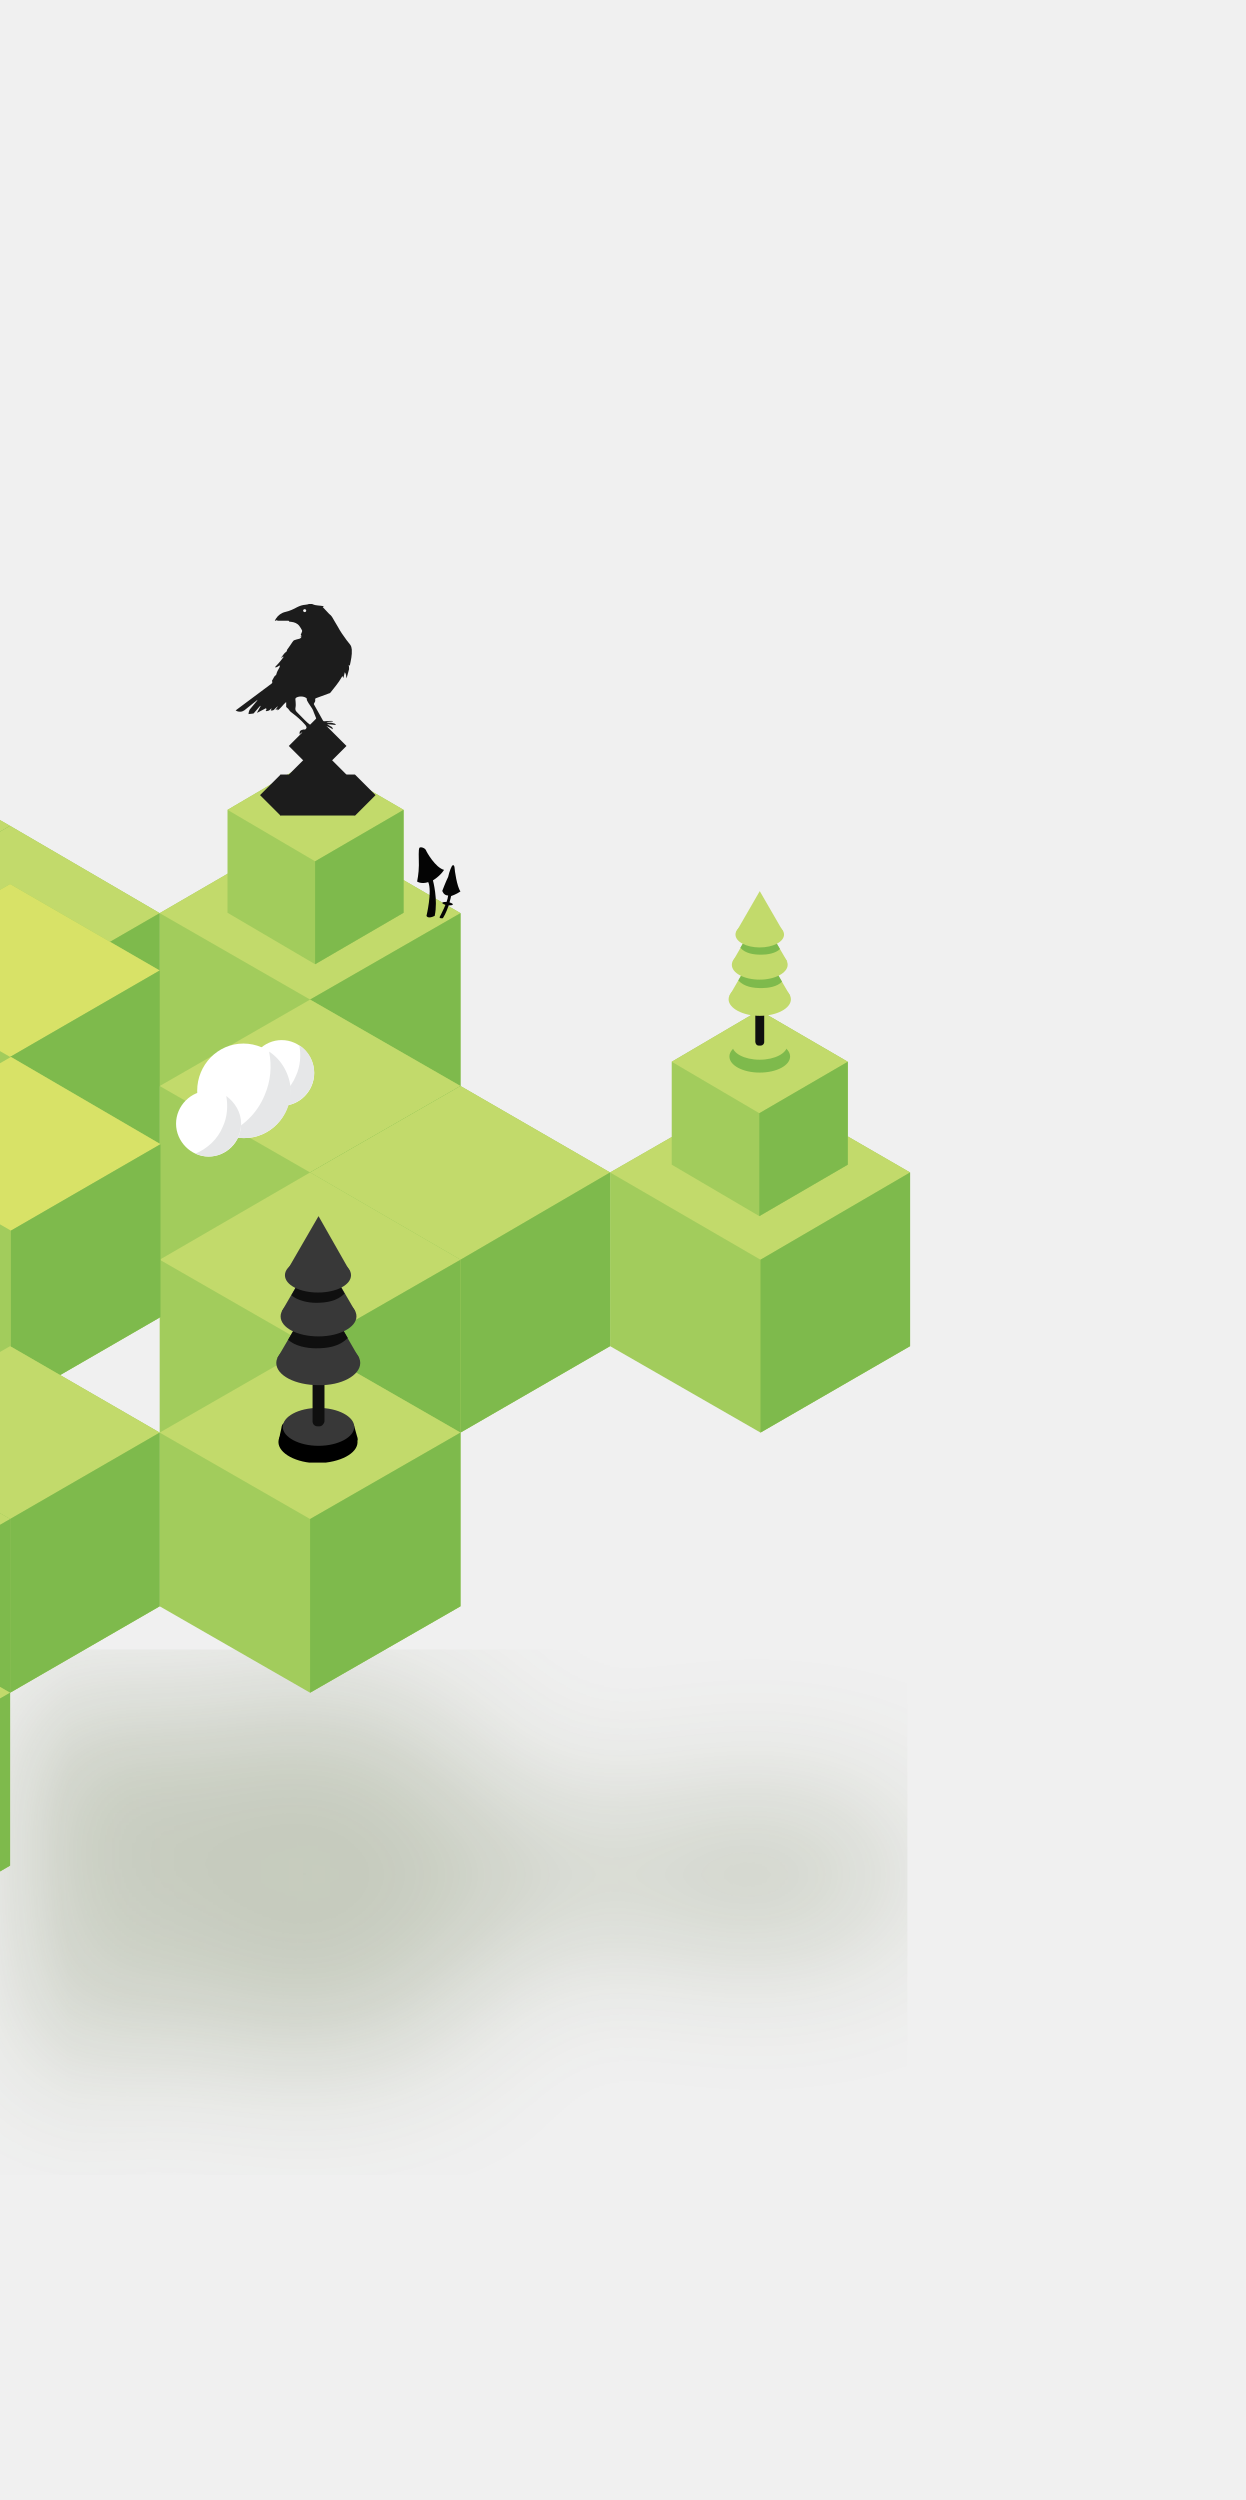
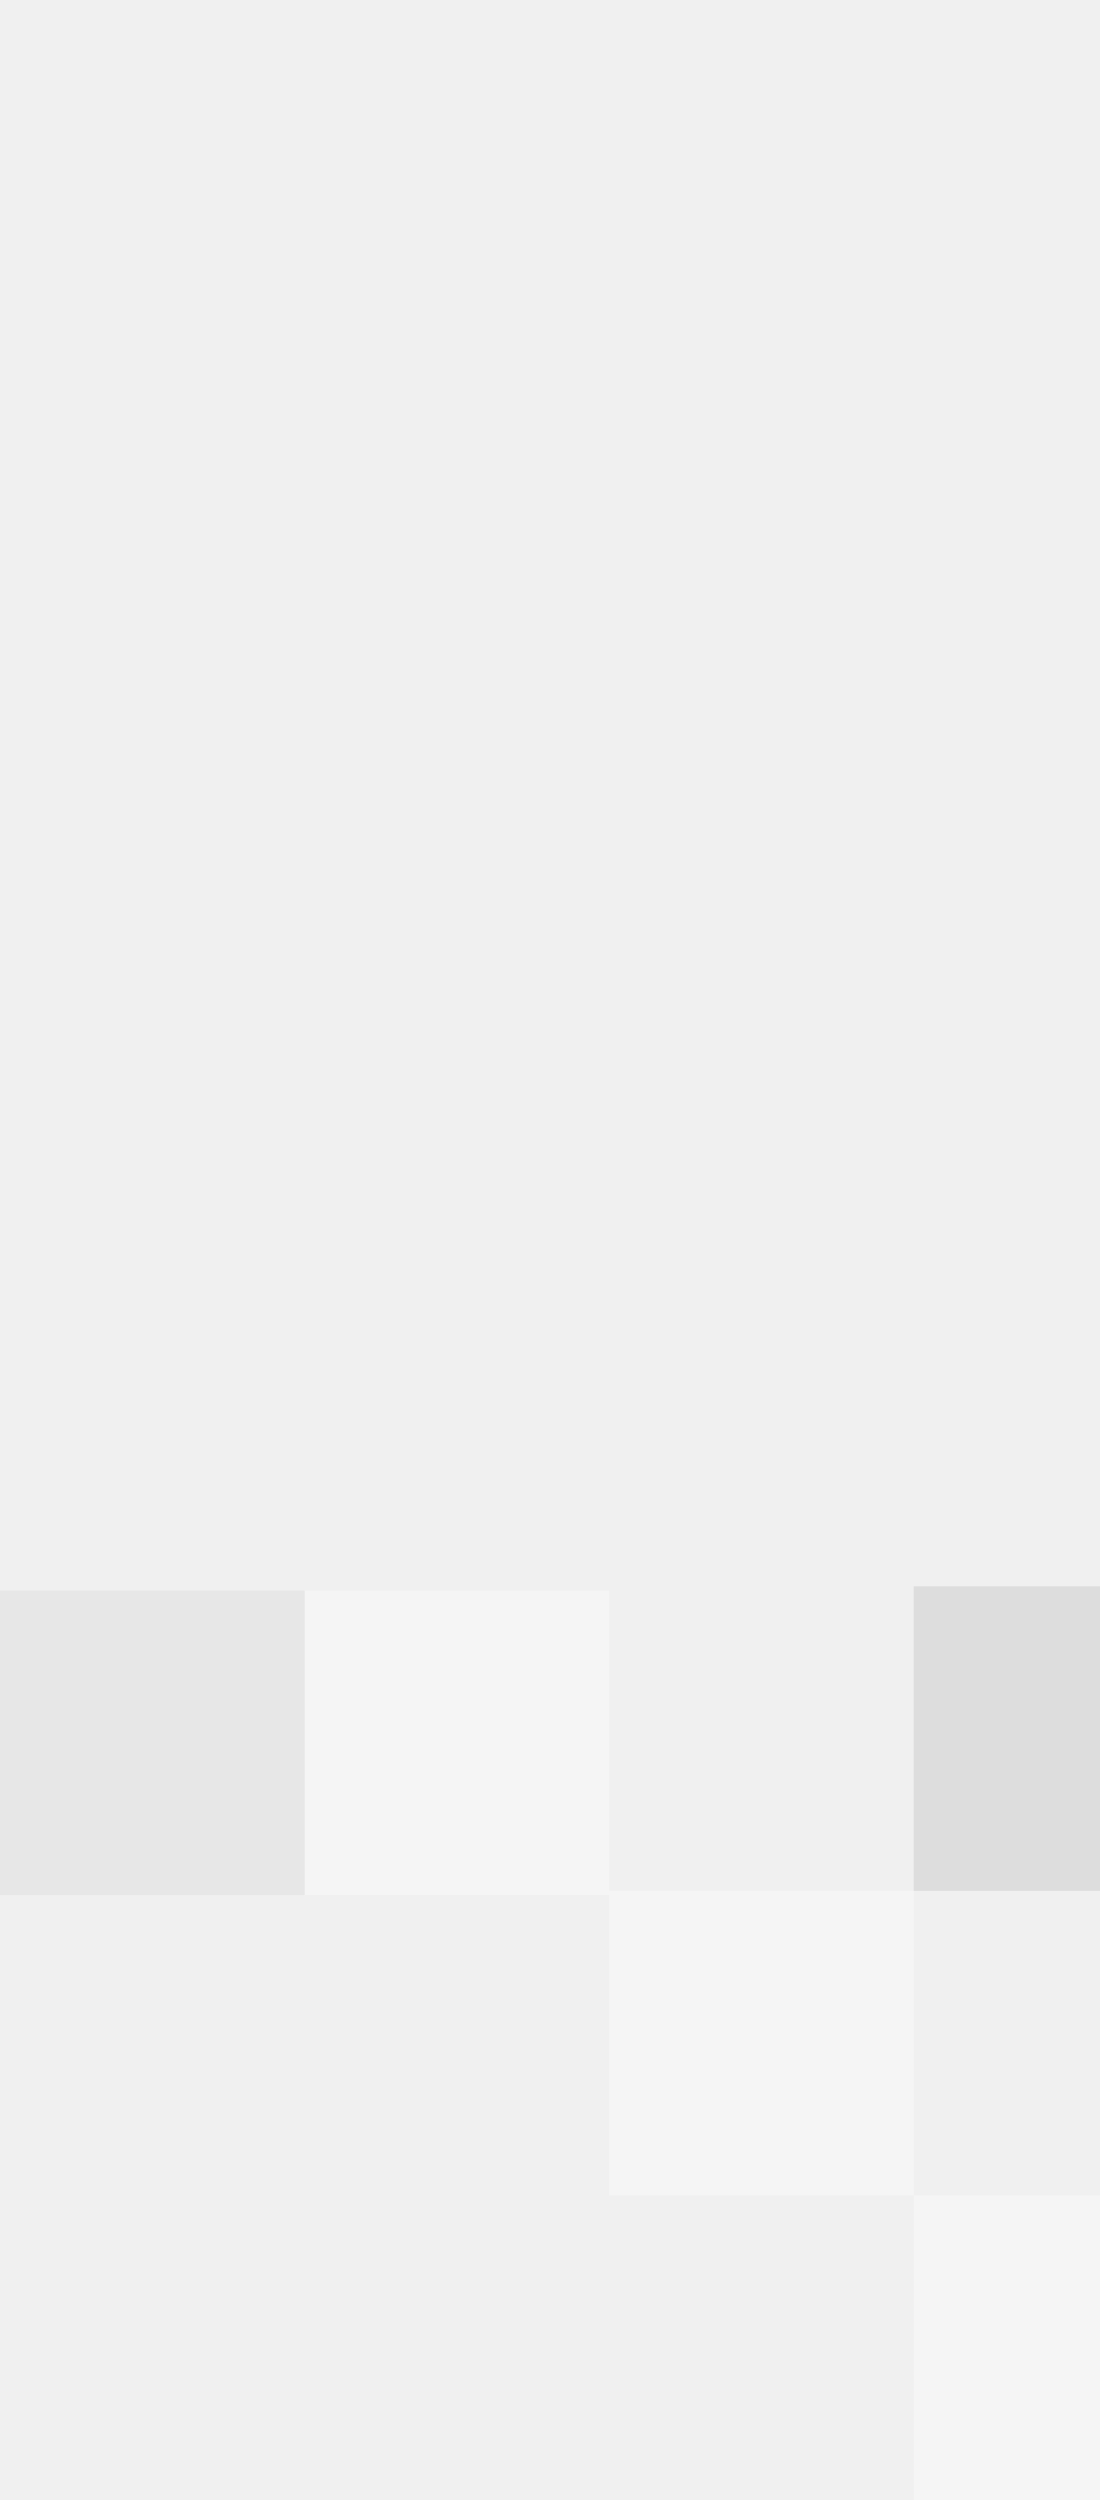
- <svg xmlns="http://www.w3.org/2000/svg" width="460" height="923" viewBox="0 0 460 923" fill="none">
-   <mask id="mask0_43_7819" style="mask-type:alpha" maskUnits="userSpaceOnUse" x="-290" y="0" width="750" height="923">
-     <rect x="-290" width="750" height="923" fill="#C4C4C4" />
-   </mask>
-   <g mask="url(#mask0_43_7819)">
-     <g opacity="0.24" clip-path="url(#clip0_43_7819)" filter="url(#filter0_f_43_7819)">
-       <path d="M113.486 622.819L169.018 636.771V664.41L113.486 678.229L57.953 664.41V636.771L113.486 622.819Z" fill="#3D531B" />
-       <path d="M57.953 636.771L113.486 650.591L169.018 636.771L113.486 622.819L57.953 636.771Z" fill="#3D531B" />
-       <path d="M113.484 650.591V678.229L169.017 664.41V636.771L113.484 650.591Z" fill="#3D531B" />
-       <path d="M-52.806 609L2.727 622.819V650.59L-52.806 664.41L-108.031 650.59V622.819L-52.806 609Z" fill="#3D531B" />
-       <path d="M-108.031 622.819L-52.806 636.771L2.727 622.819L-52.806 609L-108.031 622.819Z" fill="#3D531B" />
-       <path d="M-52.809 636.771V664.41L2.724 650.591V622.819L-52.809 636.771Z" fill="#3D531B" />
-       <path d="M2.724 622.819L57.95 636.771V664.41L2.724 678.229L-52.809 664.41V636.771L2.724 622.819Z" fill="#3D531B" />
-       <path d="M-52.809 636.771L2.724 650.591L57.95 636.771L2.724 622.819L-52.809 636.771Z" fill="#3D531B" />
-       <path d="M2.727 650.591V678.229L57.952 664.41V636.771L2.727 650.591Z" fill="#3D531B" />
-       <path d="M279.775 664.409L335 678.228V706L279.775 719.819L224.242 706V678.228L279.775 664.409Z" fill="#3D531B" />
-       <path d="M224.242 678.228L279.775 692.18L335 678.228L279.775 664.409L224.242 678.228Z" fill="#3D531B" />
-       <path d="M279.773 692.181V719.819L334.999 706V678.229L279.773 692.181Z" fill="#3D531B" />
-       <path d="M113.486 650.591L169.018 664.41V692.181L113.486 706L57.953 692.181V664.41L113.486 650.591Z" fill="#3D531B" />
-       <path d="M57.953 664.41L113.486 678.229L169.018 664.41L113.486 650.591L57.953 664.41Z" fill="#3D531B" />
-       <path d="M113.484 678.228V706L169.017 692.18V664.409L113.484 678.228Z" fill="#3D531B" />
-       <path d="M169.017 664.409L224.243 678.228V706L169.017 719.819L113.484 706V678.228L169.017 664.409Z" fill="#3D531B" />
-       <path d="M113.484 678.228L169.017 692.18L224.243 678.228L169.017 664.409L113.484 678.228Z" fill="#3D531B" />
-       <path d="M169.016 692.181V719.819L224.241 706V678.229L169.016 692.181Z" fill="#3D531B" />
-       <path d="M113.486 678.229L169.018 692.181V719.819L113.486 733.638L57.953 719.819V692.181L113.486 678.229Z" fill="#3D531B" />
-       <path d="M57.953 692.181L113.486 706L169.018 692.181L113.486 678.229L57.953 692.181Z" fill="#3D531B" />
-       <path d="M113.484 706V733.638L169.017 719.819V692.181L113.484 706Z" fill="#3D531B" />
-       <path d="M113.486 706L169.018 719.819V747.59L113.486 761.41L57.953 747.59V719.819L113.486 706Z" fill="#3D531B" />
-       <path d="M57.953 719.819L113.486 733.638L169.018 719.819L113.486 706L57.953 719.819Z" fill="#3D531B" />
-       <path d="M113.484 733.639V761.41L169.017 747.591V719.819L113.484 733.639Z" fill="#3D531B" />
-       <path d="M2.724 632.12L57.95 645.939V673.711L2.724 687.53L-52.809 673.711V645.939L2.724 632.12Z" fill="#3D531B" />
-       <path d="M-52.809 645.939L2.724 659.758L57.95 645.939L2.724 632.12L-52.809 645.939Z" fill="#3D531B" />
-       <path d="M2.727 659.759V687.53L57.952 673.711V645.939L2.727 659.759Z" fill="#3D531B" />
-       <path d="M3.032 659.759L58.258 673.711V701.349L3.032 715.168L-52.5 701.349V673.711L3.032 659.759Z" fill="#3D531B" />
-       <path d="M-52.5 673.711L3.032 687.53L58.258 673.711L3.032 659.759L-52.5 673.711Z" fill="#3D531B" />
-       <path d="M3.031 687.53V715.168L58.257 701.349V673.711L3.031 687.53Z" fill="#3D531B" />
-       <path d="M2.724 706L57.95 719.819V747.59L2.724 761.41L-52.809 747.59V719.819L2.724 706Z" fill="#3D531B" />
-       <path d="M-52.809 719.819L2.724 733.638L57.95 719.819L2.724 706L-52.809 719.819Z" fill="#3D531B" />
-       <path d="M2.727 733.639V761.41L57.952 747.591V719.819L2.727 733.639Z" fill="#3D531B" />
-       <path d="M-52.806 719.819L2.727 733.639V761.41L-52.806 775.229L-108.031 761.41V733.639L-52.806 719.819Z" fill="#3D531B" />
-       <path d="M-108.031 733.639L-52.806 747.591L2.727 733.639L-52.806 719.819L-108.031 733.639Z" fill="#3D531B" />
-       <path d="M-52.809 747.591V775.229L2.724 761.41V733.639L-52.809 747.591Z" fill="#3D531B" />
-       <path d="M-52.806 747.591L2.727 761.41V789.048L-52.806 803L-108.031 789.048V761.41L-52.806 747.591Z" fill="#3D531B" />
-       <path d="M-108.031 761.41L-52.806 775.229L2.727 761.41L-52.806 747.591L-108.031 761.41Z" fill="#3D531B" />
-       <path d="M-52.809 775.228V803L2.724 789.048V761.409L-52.809 775.228Z" fill="#3D531B" />
-       <g clip-path="url(#clip1_43_7819)">
-         <path d="M130.001 699.562C130.001 696.704 124.522 694.308 117.989 694.308C111.456 694.308 105.977 696.704 105.977 699.562C105.977 702.42 111.456 704.816 117.989 704.816C124.733 704.816 130.001 702.42 130.001 699.562Z" fill="#3D531B" />
-         <path d="M124.521 695.138C125.153 696.705 124.942 698.456 123.256 700.023C121.36 702.051 117.566 703.526 113.141 704.356C114.616 704.632 116.302 704.817 117.988 704.817C124.521 704.817 130 702.42 130 699.562C130 697.719 127.893 696.06 124.521 695.138Z" fill="#3D531B" />
-         <path d="M121.148 702.419C121.148 698.271 113.351 694.86 103.867 694.86C94.384 694.86 86.797 698.271 86.797 702.419C86.797 706.567 94.594 709.978 104.078 709.978C113.561 709.978 121.148 706.659 121.148 702.419Z" fill="#3D531B" />
-         <path d="M113.352 696.151C114.406 698.456 113.985 700.853 111.666 703.157C108.927 706.015 103.658 708.227 97.125 709.333C99.232 709.702 101.551 709.978 104.08 709.978C113.563 709.978 121.361 706.568 121.361 702.42C121.15 699.839 117.989 697.442 113.352 696.151Z" fill="#3D531B" />
-         <path d="M103.025 707.674C103.025 704.817 97.546 702.42 91.012 702.42C84.479 702.42 79 704.817 79 707.674C79 710.532 84.479 712.929 91.012 712.929C97.546 712.929 103.025 710.624 103.025 707.674Z" fill="#3D531B" />
-         <path d="M97.544 703.249C98.177 704.816 97.966 706.568 96.28 708.135C94.383 710.163 90.59 711.637 86.164 712.467C87.639 712.744 89.325 712.928 91.011 712.928C97.544 712.928 103.024 710.531 103.024 707.674C103.024 705.83 100.705 704.263 97.544 703.249Z" fill="#3D531B" />
-       </g>
-     </g>
-     <path d="M114.486 304.912L170.018 337.131V400.956L114.486 432.868L58.953 400.956V337.131L114.486 304.912Z" fill="#A2CC5C" />
-     <path d="M58.953 337.131L114.486 369.044L170.018 337.131L114.486 304.912L58.953 337.131Z" fill="#C2DA6B" />
-     <path d="M114.484 369.044V432.869L170.017 400.956V337.132L114.484 369.044Z" fill="#7EBA4C" />
-     <path d="M-51.806 273L3.727 304.912V369.044L-51.806 400.956L-107.031 369.044V304.912L-51.806 273Z" fill="#A2CC5C" />
-     <path d="M-107.031 304.912L-51.806 337.132L3.727 304.912L-51.806 273L-107.031 304.912Z" fill="#C2DA6B" />
-     <path d="M-51.809 337.131V400.956L3.724 369.044V304.912L-51.809 337.131Z" fill="#7EBA4C" />
-     <path d="M3.724 304.912L58.95 337.131V400.956L3.724 432.868L-51.809 400.956V337.131L3.724 304.912Z" fill="#A2CC5C" />
-     <path d="M-51.809 337.131L3.724 369.044L58.95 337.131L3.724 304.912L-51.809 337.131Z" fill="#C2DA6B" />
-     <path d="M3.727 369.044V432.869L58.952 400.956V337.132L3.727 369.044Z" fill="#7EBA4C" />
-     <path d="M280.775 400.956L336 432.868V497L280.775 528.912L225.242 497V432.868L280.775 400.956Z" fill="#A2CC5C" />
-     <path d="M225.242 432.868L280.775 465.088L336 432.868L280.775 400.956L225.242 432.868Z" fill="#C2DA6B" />
-     <path d="M280.773 465.087V528.912L335.999 497V432.868L280.773 465.087Z" fill="#7EBA4C" />
-     <path d="M114.486 369.044L170.018 400.956V465.088L114.486 497L58.953 465.088V400.956L114.486 369.044Z" fill="#A2CC5C" />
-     <path d="M58.953 400.956L114.486 432.869L170.018 400.956L114.486 369.044L58.953 400.956Z" fill="#C2DA6B" />
-     <path d="M114.484 432.868V497L170.017 465.088V400.956L114.484 432.868Z" fill="#7EBA4C" />
-     <path d="M170.017 400.956L225.243 432.868V497L170.017 528.912L114.484 497V432.868L170.017 400.956Z" fill="#A2CC5C" />
-     <path d="M114.484 432.868L170.017 465.088L225.243 432.868L170.017 400.956L114.484 432.868Z" fill="#C2DA6B" />
-     <path d="M170.016 465.087V528.912L225.241 497V432.868L170.016 465.087Z" fill="#7EBA4C" />
-     <path d="M114.486 432.868L170.018 465.087V528.912L114.486 560.824L58.953 528.912V465.087L114.486 432.868Z" fill="#A2CC5C" />
-     <path d="M58.953 465.087L114.486 497L170.018 465.087L114.486 432.868L58.953 465.087Z" fill="#C2DA6B" />
-     <path d="M114.484 497V560.825L170.017 528.913V465.088L114.484 497Z" fill="#7EBA4C" />
-     <path d="M114.486 497L170.018 528.912V593.044L114.486 624.956L58.953 593.044V528.912L114.486 497Z" fill="#A2CC5C" />
-     <path d="M58.953 528.912L114.486 560.825L170.018 528.912L114.486 497L58.953 528.912Z" fill="#C2DA6B" />
-     <path d="M114.484 560.824V624.956L170.017 593.044V528.912L114.484 560.824Z" fill="#7EBA4C" />
-     <path d="M3.724 326.392L58.95 358.304V422.435L3.724 454.348L-51.809 422.435V358.304L3.724 326.392Z" fill="#A2CC5C" />
-     <path d="M-51.809 358.304L3.724 390.216L58.95 358.304L3.724 326.392L-51.809 358.304Z" fill="#D8E267" />
-     <path d="M3.727 390.217V454.349L58.952 422.436V358.305L3.727 390.217Z" fill="#7EBA4C" />
-     <path d="M4.032 390.217L59.258 422.436V486.261L4.032 518.173L-51.5 486.261V422.436L4.032 390.217Z" fill="#A2CC5C" />
-     <path d="M-51.5 422.436L4.032 454.348L59.258 422.436L4.032 390.217L-51.5 422.436Z" fill="#D8E267" />
-     <path d="M4.031 454.348V518.173L59.257 486.26V422.436L4.031 454.348Z" fill="#7EBA4C" />
-     <path d="M3.724 497L58.95 528.912V593.044L3.724 624.956L-51.809 593.044V528.912L3.724 497Z" fill="#A2CC5C" />
-     <path d="M-51.809 528.912L3.724 560.825L58.95 528.912L3.724 497L-51.809 528.912Z" fill="#C2DA6B" />
-     <path d="M3.727 560.824V624.956L58.952 593.044V528.912L3.727 560.824Z" fill="#7EBA4C" />
-     <path d="M-51.806 528.912L3.727 560.824V624.956L-51.806 656.868L-107.031 624.956V560.824L-51.806 528.912Z" fill="#A2CC5C" />
-     <path d="M-107.031 560.824L-51.806 593.044L3.727 560.824L-51.806 528.912L-107.031 560.824Z" fill="#C2DA6B" />
-     <path d="M-51.809 593.043V656.868L3.724 624.956V560.824L-51.809 593.043Z" fill="#7EBA4C" />
-     <path d="M-51.806 593.044L3.727 624.956V688.781L-51.806 721L-107.031 688.781V624.956L-51.806 593.044Z" fill="#A2CC5C" />
-     <path d="M-107.031 624.956L-51.806 656.869L3.727 624.956L-51.806 593.044L-107.031 624.956Z" fill="#C2DA6B" />
-     <path d="M-51.809 656.868V721L3.724 688.781V624.956L-51.809 656.868Z" fill="#7EBA4C" />
-     <g clip-path="url(#clip2_43_7819)">
-       <path d="M116.001 396.134C116.001 389.535 110.522 384 103.989 384C97.456 384 91.977 389.535 91.977 396.134C91.977 402.733 97.456 408.267 103.989 408.267C110.733 408.267 116.001 402.733 116.001 396.134Z" fill="white" />
-       <path d="M110.521 385.916C111.153 389.535 110.942 393.579 109.256 397.198C107.36 401.881 103.566 405.287 99.141 407.203C100.616 407.842 102.302 408.267 103.988 408.267C110.521 408.267 116 402.733 116 396.134C116 391.876 113.893 388.045 110.521 385.916Z" fill="#E6E7E8" />
-       <path d="M107.148 402.733C107.148 393.154 99.351 385.277 89.867 385.277C80.384 385.277 72.797 393.154 72.797 402.733C72.797 412.312 80.594 420.188 90.078 420.188C99.561 420.188 107.148 412.525 107.148 402.733Z" fill="white" />
-       <path d="M99.352 388.258C100.406 393.58 99.984 399.114 97.666 404.436C94.927 411.035 89.658 416.144 83.125 418.698C85.232 419.55 87.551 420.189 90.079 420.189C99.563 420.189 107.361 412.312 107.361 402.733C107.15 396.773 103.989 391.238 99.352 388.258Z" fill="#E6E7E8" />
-       <path d="M89.025 414.866C89.025 408.267 83.546 402.732 77.012 402.732C70.479 402.732 65 408.267 65 414.866C65 421.465 70.479 427 77.012 427C83.546 427 89.025 421.678 89.025 414.866Z" fill="white" />
-       <path d="M83.544 404.648C84.177 408.267 83.966 412.312 82.28 415.931C80.383 420.614 76.59 424.02 72.164 425.936C73.639 426.574 75.325 427 77.011 427C83.544 427 89.024 421.465 89.024 414.866C89.024 410.609 86.705 406.99 83.544 404.648Z" fill="#E6E7E8" />
-     </g>
-     <g clip-path="url(#clip3_43_7819)">
-       <path d="M116.338 280L149 299V337L116.338 356L84 337V299L116.338 280Z" fill="#A2CC5C" />
-       <path d="M84 299L116.338 318L149 299L116.338 280L84 299Z" fill="#C2DA6B" />
-       <path d="M116.34 318V356L149.002 337V299L116.34 318Z" fill="#7EBA4C" />
-     </g>
-     <g clip-path="url(#clip4_43_7819)">
-       <path d="M280.338 373L313 392V430L280.338 449L248 430V392L280.338 373Z" fill="#A2CC5C" />
-       <path d="M248 392L280.338 411L313 392L280.338 373L248 392Z" fill="#C2DA6B" />
-       <path d="M280.34 411V449L313.002 430V392L280.34 411Z" fill="#7EBA4C" />
-     </g>
-     <g clip-path="url(#clip5_43_7819)">
-       <path d="M269.301 390.058C269.301 386.789 274.229 384.115 280.502 384.115C286.775 384.115 291.703 386.789 291.703 390.058C291.703 393.326 286.775 396 280.502 396C274.229 396 269.301 393.326 269.301 390.058Z" fill="#7EBA4C" />
-       <path d="M270.345 385.898C270.345 382.927 274.974 380.55 280.5 380.55C286.176 380.55 290.656 382.927 290.656 385.898C290.656 388.869 286.026 391.246 280.5 391.246C274.825 391.246 270.345 388.869 270.345 385.898Z" fill="#C2DA6B" />
-       <path d="M280.203 386.046H280.8C281.547 386.046 282.145 385.452 282.145 384.709V365.397C282.145 364.654 281.547 364.06 280.8 364.06H280.203C279.456 364.06 278.859 364.654 278.859 365.397V384.709C279.008 385.601 279.456 386.046 280.203 386.046Z" fill="#0F0F0F" />
-       <path d="M269 368.962C269 365.545 274.078 362.871 280.5 362.871C286.773 362.871 292 365.545 292 368.962C292 372.23 286.922 375.053 280.5 375.053C274.227 375.053 269 372.23 269 368.962Z" fill="#C2DA6B" />
-       <path d="M280.502 348.312L269.301 367.625H291.703L280.502 348.312Z" fill="#C2DA6B" />
-       <path d="M281.247 364.803C277.962 364.803 274.825 364.357 272.585 361.98L280.501 348.312L288.715 362.426C286.923 364.357 283.488 364.803 281.247 364.803Z" fill="#7EBA4C" />
-       <path d="M270.194 356.186C270.194 353.215 274.824 350.689 280.499 350.689C286.175 350.689 290.805 353.215 290.805 356.186C290.805 359.157 286.175 361.683 280.499 361.683C274.824 361.683 270.194 359.306 270.194 356.186Z" fill="#C2DA6B" />
-       <path d="M280.5 337.616L270.494 354.998H290.656L280.5 337.616Z" fill="#C2DA6B" />
-       <path d="M281.099 352.472C278.112 352.472 275.274 352.026 273.332 349.947L280.501 337.616L287.969 350.392C286.326 352.026 283.19 352.472 281.099 352.472Z" fill="#7EBA4C" />
-       <path d="M271.539 345.044C271.539 342.37 275.571 340.29 280.5 340.29C285.428 340.29 289.461 342.37 289.461 345.044C289.461 347.718 285.428 349.798 280.5 349.798C275.571 349.798 271.539 347.718 271.539 345.044Z" fill="#C2DA6B" />
-       <path d="M280.502 329L271.839 344.004H289.164L280.502 329Z" fill="#C2DA6B" />
-     </g>
-     <g clip-path="url(#clip6_43_7819)">
-       <path d="M131.799 530.2C131.399 529 131.199 527.8 130.799 526.6C130.599 525.8 130.199 525.6 129.599 525.6C128.599 525.6 127.599 525.6 126.599 525.6C126.399 524 126.199 523.8 124.599 523.6V522.2C119.799 524.2 114.399 523.8 109.199 522.8V523.4C107.599 523.8 107.399 523.8 107.199 525.4C106.599 525.4 105.999 525.4 105.399 525.4C104.599 525.4 104.199 525.8 103.999 526.6C103.799 528 103.399 529.2 103.199 530.6C102.999 531.6 103.399 532.2 104.199 532.2C104.399 532.2 104.599 532.2 104.799 532.2C113.199 532.2 121.799 532.2 130.199 532.2C131.999 532.4 132.399 531.8 131.799 530.2Z" fill="black" />
-       <path d="M132.001 532.4C132.001 528.2 125.401 524.6 117.401 524.6C109.401 524.6 102.801 528 102.801 532.4C102.801 536.6 109.401 540.2 117.401 540.2C125.601 540 132.001 536.6 132.001 532.4Z" fill="black" />
-       <path d="M130.798 526.8C130.798 523 124.798 519.8 117.598 519.8C110.198 519.8 104.398 523 104.398 526.8C104.398 530.6 110.398 533.8 117.598 533.8C124.798 533.8 130.798 530.6 130.798 526.8Z" fill="#383838" />
-       <path d="M117.998 526.6H117.198C116.198 526.6 115.398 525.8 115.398 524.8V498.6C115.398 497.6 116.198 496.8 117.198 496.8H117.998C118.998 496.8 119.798 497.6 119.798 498.6V524.8C119.598 525.8 118.798 526.6 117.998 526.6Z" fill="#0F0F0F" />
-       <path d="M133 503.2C133 498.6 126 495 117.4 495C109 495 102 498.8 102 503.2C102 507.8 109 511.4 117.6 511.4C126 511.6 133 507.8 133 503.2Z" fill="#383838" />
-       <path d="M117.598 475.4L132.598 501.4H102.398L117.598 475.4Z" fill="#383838" />
-       <path d="M116.598 497.8C120.998 497.8 125.198 497.2 128.398 494L117.598 475.4L106.398 494.6C108.798 497 113.398 497.8 116.598 497.8Z" fill="#0F0F0F" />
-       <path d="M131.602 486C131.602 481.8 125.402 478.6 117.602 478.6C109.802 478.6 103.602 482 103.602 486C103.602 490.2 109.802 493.4 117.602 493.4C125.402 493.4 131.602 490 131.602 486Z" fill="#383838" />
-       <path d="M117.6 460.8L131.2 484.2H104L117.6 460.8Z" fill="#383838" />
-       <path d="M116.602 481C120.602 481 124.402 480.4 127.202 477.6L117.602 460.8L107.602 478.2C109.802 480.2 113.802 481 116.602 481Z" fill="#0F0F0F" />
-       <path d="M129.599 470.8C129.599 467.2 124.199 464.4 117.399 464.4C110.799 464.4 105.199 467.2 105.199 470.8C105.199 474.4 110.599 477.2 117.399 477.2C124.199 477.2 129.599 474.4 129.599 470.8Z" fill="#383838" />
-       <path d="M117.601 449L129.201 469.4H105.801L117.601 449Z" fill="#383838" />
-     </g>
-   </g>
-   <g clip-path="url(#clip7_43_7819)">
-     <path d="M117.273 264.761L106.621 275.412L117.273 286.064L127.924 275.412L117.273 264.761Z" fill="#1C1C1C" />
-     <path d="M117.276 275.345L106.625 285.996L117.276 296.648L127.928 285.996L117.276 275.345Z" fill="#1C1C1C" />
-     <path d="M131.069 285.984L123.488 293.564L131.069 301.145L138.65 293.564L131.069 285.984Z" fill="#1C1C1C" />
-     <path d="M103.585 285.975L96.004 293.556L103.585 301.136L111.165 293.556L103.585 285.975Z" fill="#1C1C1C" />
-     <path d="M131.036 285.969H103.555V301.1H131.036V285.969Z" fill="#1C1C1C" />
-     <path d="M119.57 223.814C119.434 223.949 119.299 224.017 119.163 224.153C119.231 224.289 119.366 224.357 119.434 224.424C120.113 225.171 120.791 225.849 121.47 226.596C121.673 226.799 121.945 227.003 122.148 227.206C122.42 227.478 122.623 227.817 122.827 228.156C122.963 228.428 123.166 228.767 123.37 229.106C123.777 229.853 124.252 230.531 124.659 231.278C125.609 233.042 126.762 234.738 127.984 236.367C128.391 236.91 128.798 237.452 129.273 237.995C129.68 238.538 129.816 239.149 129.884 239.827C130.019 241.863 129.544 243.831 129.137 245.798C129.002 245.663 128.866 245.595 128.73 245.459C128.798 245.866 128.866 246.138 128.866 246.477C128.866 246.681 128.866 246.884 128.866 247.088C128.595 248.105 128.323 249.055 128.052 250.073C128.052 250.141 127.984 250.209 127.916 250.413C127.848 249.598 127.78 248.852 127.305 248.173C127.102 248.92 126.966 249.598 126.762 250.345C126.627 250.073 126.559 249.87 126.423 249.598C126.287 249.802 126.152 249.938 126.084 250.141C124.93 252.177 123.37 253.941 121.945 255.773C121.877 255.909 121.673 255.977 121.538 255.977C119.977 256.519 118.484 257.062 116.924 257.673C116.381 257.876 116.313 257.876 116.381 258.487C116.449 258.962 116.177 259.301 115.974 259.641C115.838 259.844 115.838 259.98 115.974 260.184C117.059 262.151 118.145 264.119 119.231 266.019C119.366 266.223 119.502 266.29 119.706 266.29C120.656 266.223 121.538 266.155 122.488 266.155C122.623 266.155 122.759 266.223 122.895 266.29V266.426C122.691 266.358 122.488 266.426 122.284 266.426C121.741 266.494 121.198 266.494 120.656 266.562V266.697C120.927 266.765 121.266 266.833 121.538 266.833C122.284 266.765 122.895 266.969 123.573 267.172C123.709 267.24 123.845 267.376 123.98 267.512L123.913 267.647C122.895 267.58 121.877 267.444 120.859 267.376V267.444C120.995 267.512 121.063 267.58 121.198 267.647C121.538 267.851 121.945 268.122 122.284 268.258C122.691 268.462 122.827 268.801 122.895 269.276C122.623 269.14 122.42 269.005 122.216 268.869C121.198 268.19 119.977 267.919 118.756 267.715C118.281 267.647 117.738 267.647 117.263 267.58C117.195 267.58 117.059 267.58 116.991 267.512C116.856 267.376 116.72 267.444 116.584 267.512C116.313 267.58 115.974 267.58 115.702 267.58C115.499 267.58 115.295 267.444 115.092 267.376C115.363 266.901 115.906 266.765 116.381 266.697C116.72 266.63 116.856 266.494 116.856 266.155C116.856 265.748 116.788 265.34 116.652 265.001C116.381 264.323 116.109 263.644 115.838 262.966C115.567 262.016 115.024 261.201 114.481 260.455C114.074 259.912 113.734 259.301 113.395 258.691C113.327 258.487 113.26 258.284 113.26 258.08C113.26 257.809 113.124 257.673 112.92 257.605C111.97 256.994 110.274 256.994 109.324 257.605C109.12 257.741 109.053 257.876 109.053 258.148C109.12 258.826 109.188 259.505 109.188 260.116C109.188 260.455 109.188 260.726 109.12 261.066C108.985 261.744 108.985 262.287 109.528 262.83C110.885 264.119 112.106 265.544 113.531 266.833C114.549 267.715 115.634 268.462 116.788 269.14C117.263 269.412 117.874 269.48 118.416 269.547C119.299 269.683 120.181 269.683 121.063 269.751C121.334 269.751 121.606 269.954 121.945 270.022C121.538 270.497 121.063 270.158 120.656 270.294C120.248 270.429 119.773 270.226 119.366 270.497C120.588 270.429 121.741 270.701 122.895 271.108V271.244C122.759 271.312 122.623 271.447 122.488 271.379C121.877 271.312 121.266 271.176 120.656 271.108C120.52 271.108 120.316 271.176 120.181 271.176C119.638 271.176 119.027 271.176 118.484 271.176V271.244C118.552 271.312 118.688 271.447 118.756 271.515C119.299 271.99 119.909 272.397 120.384 272.872C120.588 273.008 120.588 273.347 120.723 273.619C119.773 273.279 118.824 273.076 118.145 272.397C117.738 272.058 117.263 271.922 116.856 271.651C115.634 270.837 114.277 270.701 112.852 270.633C112.377 270.633 111.902 270.701 111.427 270.497C111.36 270.429 111.224 270.565 111.088 270.633C110.952 270.769 110.817 270.972 110.681 271.176C110.41 270.022 110.885 269.547 111.97 269.344C112.31 269.276 112.717 269.412 113.056 269.48C113.26 268.801 113.26 268.258 112.717 267.647C111.156 265.815 109.324 264.323 107.356 262.83C107.153 262.694 106.949 262.423 106.813 262.219C106.542 261.812 106.271 261.473 105.863 261.201C105.66 261.066 105.592 260.93 105.66 260.726C105.66 260.251 105.66 259.776 105.66 259.301L105.592 259.234C104.438 260.184 103.76 261.473 102.471 262.287C102.471 262.151 102.471 262.016 102.403 261.812C102.199 261.88 101.996 262.016 101.792 262.083L101.724 262.016C101.996 261.608 102.335 261.201 102.606 260.794C102.539 260.862 102.335 260.862 102.267 260.998C101.928 261.269 101.589 261.541 101.317 261.88C100.978 262.355 100.503 262.287 99.96 262.355C100.096 262.083 100.164 261.812 100.232 261.541H100.164C99.96 261.744 99.757 261.948 99.553 262.151C99.417 262.287 99.214 262.355 99.01 262.423C98.874 262.491 98.739 262.423 98.671 262.491C98.467 262.626 98.264 262.558 98.06 262.355C98.467 262.151 98.467 261.812 98.196 261.473C97.11 262.016 96.025 262.626 94.939 263.169V263.033C95.346 262.219 95.753 261.473 96.228 260.658L96.092 260.591C95.957 260.726 95.889 260.794 95.753 260.93C95.075 261.744 94.396 262.491 93.718 263.305C93.65 263.373 93.582 263.441 93.514 263.441C92.903 263.508 92.361 263.576 91.75 263.644C91.818 262.898 91.953 262.151 92.496 261.608C93.31 260.658 94.057 259.709 94.871 258.759C94.939 258.623 95.007 258.487 95.075 258.351C94.735 258.623 94.396 258.962 93.989 259.234C92.768 260.251 91.478 261.201 90.257 262.219C89.85 262.491 89.443 262.694 88.968 262.762C87.882 262.762 87.678 262.694 87 262.287C87.068 262.219 87.136 262.151 87.271 262.083C91.546 258.894 95.821 255.705 100.096 252.516C100.571 252.177 100.639 251.973 100.435 251.43C100.435 251.362 100.435 251.227 100.503 251.159C100.707 250.82 100.91 250.548 101.046 250.209C101.249 249.87 101.385 249.53 101.792 249.327C101.86 249.259 101.928 249.191 101.996 249.055C102.199 248.105 102.674 247.291 103.149 246.477C103.285 246.273 103.285 246.002 103.353 245.663C102.674 245.866 102.335 246.545 101.521 246.341C101.589 246.206 101.656 246.138 101.724 246.07C102.335 245.391 103.014 244.781 103.556 244.034C103.964 243.559 104.303 243.084 104.71 242.541C104.438 242.338 104.303 242.406 104.235 242.609C104.167 242.881 104.031 242.813 103.828 242.745C104.438 242.066 104.846 241.184 105.66 240.642C105.863 240.506 105.931 240.37 105.931 240.167C105.931 240.031 105.999 239.827 106.135 239.692C106.746 238.809 107.424 237.927 107.967 237.045C108.17 236.706 108.442 236.367 108.849 236.299C109.324 236.163 109.799 235.96 110.274 235.892C110.817 235.824 111.156 235.485 111.36 235.01C111.224 235.01 111.088 235.01 110.885 235.01C111.088 234.806 111.224 234.67 111.36 234.467C111.224 234.467 111.156 234.467 111.02 234.399C111.156 233.992 111.36 233.585 111.495 233.245C111.563 233.042 111.563 232.838 111.495 232.703C111.224 232.16 110.885 231.617 110.545 231.142C109.799 230.124 108.713 229.717 107.492 229.581C107.221 229.581 107.017 229.513 106.746 229.513C106.813 229.174 106.542 229.174 106.271 229.174C105.117 229.174 103.964 229.174 102.81 229.174C102.674 229.174 102.539 229.174 102.403 229.106C102.199 229.039 102.064 228.903 101.86 229.106C101.792 229.174 101.656 229.174 101.453 229.174C101.589 228.903 101.724 228.631 101.86 228.428C102.674 227.139 103.896 226.256 105.388 225.917C106.949 225.578 108.374 224.899 109.731 224.153C110.681 223.678 111.699 223.339 112.785 223.271C113.327 223.203 113.802 223.135 114.277 222.932C114.82 222.999 115.227 222.932 115.567 223.135C116.177 223.407 116.788 223.474 117.399 223.542C118.077 223.61 118.824 223.678 119.57 223.814ZM112.513 225.985C112.852 225.985 113.056 225.714 113.056 225.442C113.056 225.171 112.785 224.899 112.513 224.899C112.174 224.899 111.902 225.171 111.902 225.442C111.97 225.782 112.242 226.053 112.513 225.985Z" fill="#1C1C1C" />
-   </g>
-   <g clip-path="url(#clip8_43_7819)">
-     <path d="M157.459 338.14C157.459 338.14 159.622 329.115 158.108 325.677C155.514 326.537 154 325.462 154 325.462C154 325.462 154.649 322.454 154.649 319.446C154.649 316.438 154.432 313.644 154.865 313C155.297 312.57 156.811 313 157.243 313.859C157.459 314.504 160.703 320.305 163.946 321.165C162.432 323.529 159.838 325.033 159.838 325.033C159.838 325.033 161.784 332.124 160.486 338.14C157.892 339.429 157.459 338.14 157.459 338.14Z" fill="#040404" />
-     <path d="M162.432 338.355C162.432 338.355 165.242 333.198 165.459 330.62C163.729 330.62 163.297 328.901 163.297 328.901C163.297 328.901 164.594 325.463 165.459 323.744C165.891 321.81 166.756 319.446 167.188 319.446C167.621 319.231 167.837 320.091 167.837 320.52C167.837 321.165 168.702 327.396 169.999 329.115C168.486 330.19 166.54 330.834 166.54 330.834C166.54 330.834 165.675 335.562 163.513 339C161.783 339.215 162.432 338.355 162.432 338.355Z" fill="#040404" />
-     <path d="M167.189 333.843C167.189 334.273 166.324 334.273 165.243 334.273C164.162 334.058 163.297 333.628 163.297 333.413C163.297 332.983 164.162 332.983 165.243 332.983C166.324 333.198 167.189 333.628 167.189 333.843Z" fill="#040404" />
+ <svg xmlns="http://www.w3.org/2000/svg" width="260" height="591" viewBox="0 0 260 591" fill="none">
+   <rect y="250" width="550" height="126" fill="#F0F0F0" />
+   <rect x="216" y="375" width="72" height="72" fill="#DDDDDD" />
+   <rect x="144" y="447" width="72" height="72" fill="#F5F5F5" />
+   <rect x="216" y="519" width="72" height="72" fill="#F5F5F5" />
+   <rect x="72" y="376" width="72" height="72" fill="#F5F5F5" />
+   <rect y="376" width="72" height="72" fill="#E7E7E7" />
+   <g clip-path="url(#clip0_43_4902)">
+     <path d="M127.389 117.773L88.644 156.518L127.389 195.262L166.133 156.518L127.389 117.773Z" fill="#F0F0F0" />
+     <path d="M127.396 156.273L88.652 195.018L127.396 233.762L166.141 195.018L127.396 156.273Z" fill="#F0F0F0" />
+     <path d="M127.4 70.381L88.656 109.125L127.4 147.869L166.144 109.125L127.4 70.381Z" fill="#F0F0F0" />
+     <path d="M177.579 194.97L150.004 222.545L177.579 250.12L205.153 222.545L177.579 194.97Z" fill="#F0F0F0" />
+     <path d="M77.606 194.94L50.031 222.515L77.606 250.089L105.181 222.515L77.606 194.94Z" fill="#F0F0F0" />
+     <path d="M177.359 195.23H77.398V250.27H177.359V195.23Z" fill="#F0F0F0" />
+     <path fill-rule="evenodd" clip-rule="evenodd" d="M178.838 25.916L152.923 0L101.091 51.831L127.007 25.916L101.091 0L75.176 25.916L101.091 51.831L75.176 77.747L101.091 103.662L127.007 77.747L152.923 103.662L178.838 77.747L152.923 51.831L178.838 25.916Z" fill="#F0F0F0" />
  </g>
  <defs>
-     <filter id="filter0_f_43_7819" x="-494" y="555" width="883" height="302" filterUnits="userSpaceOnUse" color-interpolation-filters="sRGB">
-       <feFlood flood-opacity="0" result="BackgroundImageFix" />
-       <feBlend mode="normal" in="SourceGraphic" in2="BackgroundImageFix" result="shape" />
-       <feGaussianBlur stdDeviation="27" result="effect1_foregroundBlur_43_7819" />
-     </filter>
-     <clipPath id="clip0_43_7819">
-       <rect width="775" height="194" fill="white" transform="translate(-440 609)" />
-     </clipPath>
-     <clipPath id="clip1_43_7819">
-       <rect width="51" height="18.62" fill="white" transform="translate(79 694.308)" />
-     </clipPath>
-     <clipPath id="clip2_43_7819">
-       <rect width="51" height="43" fill="white" transform="translate(65 384)" />
-     </clipPath>
-     <clipPath id="clip3_43_7819">
-       <rect width="65" height="76" fill="white" transform="translate(84 280)" />
-     </clipPath>
-     <clipPath id="clip4_43_7819">
-       <rect width="65" height="76" fill="white" transform="translate(248 373)" />
-     </clipPath>
-     <clipPath id="clip5_43_7819">
-       <rect width="23" height="67" fill="white" transform="matrix(-1 0 0 1 292 329)" />
-     </clipPath>
-     <clipPath id="clip6_43_7819">
-       <rect width="31" height="91" fill="white" transform="translate(102 449)" />
-     </clipPath>
-     <clipPath id="clip7_43_7819">
-       <rect width="51.637" height="78.1" fill="white" transform="translate(87 223)" />
-     </clipPath>
-     <clipPath id="clip8_43_7819">
-       <rect width="16" height="26" fill="white" transform="translate(154 313)" />
+     <clipPath id="clip0_43_4902">
+       <rect width="155" height="250.024" fill="white" transform="translate(50)" />
    </clipPath>
  </defs>
</svg>
